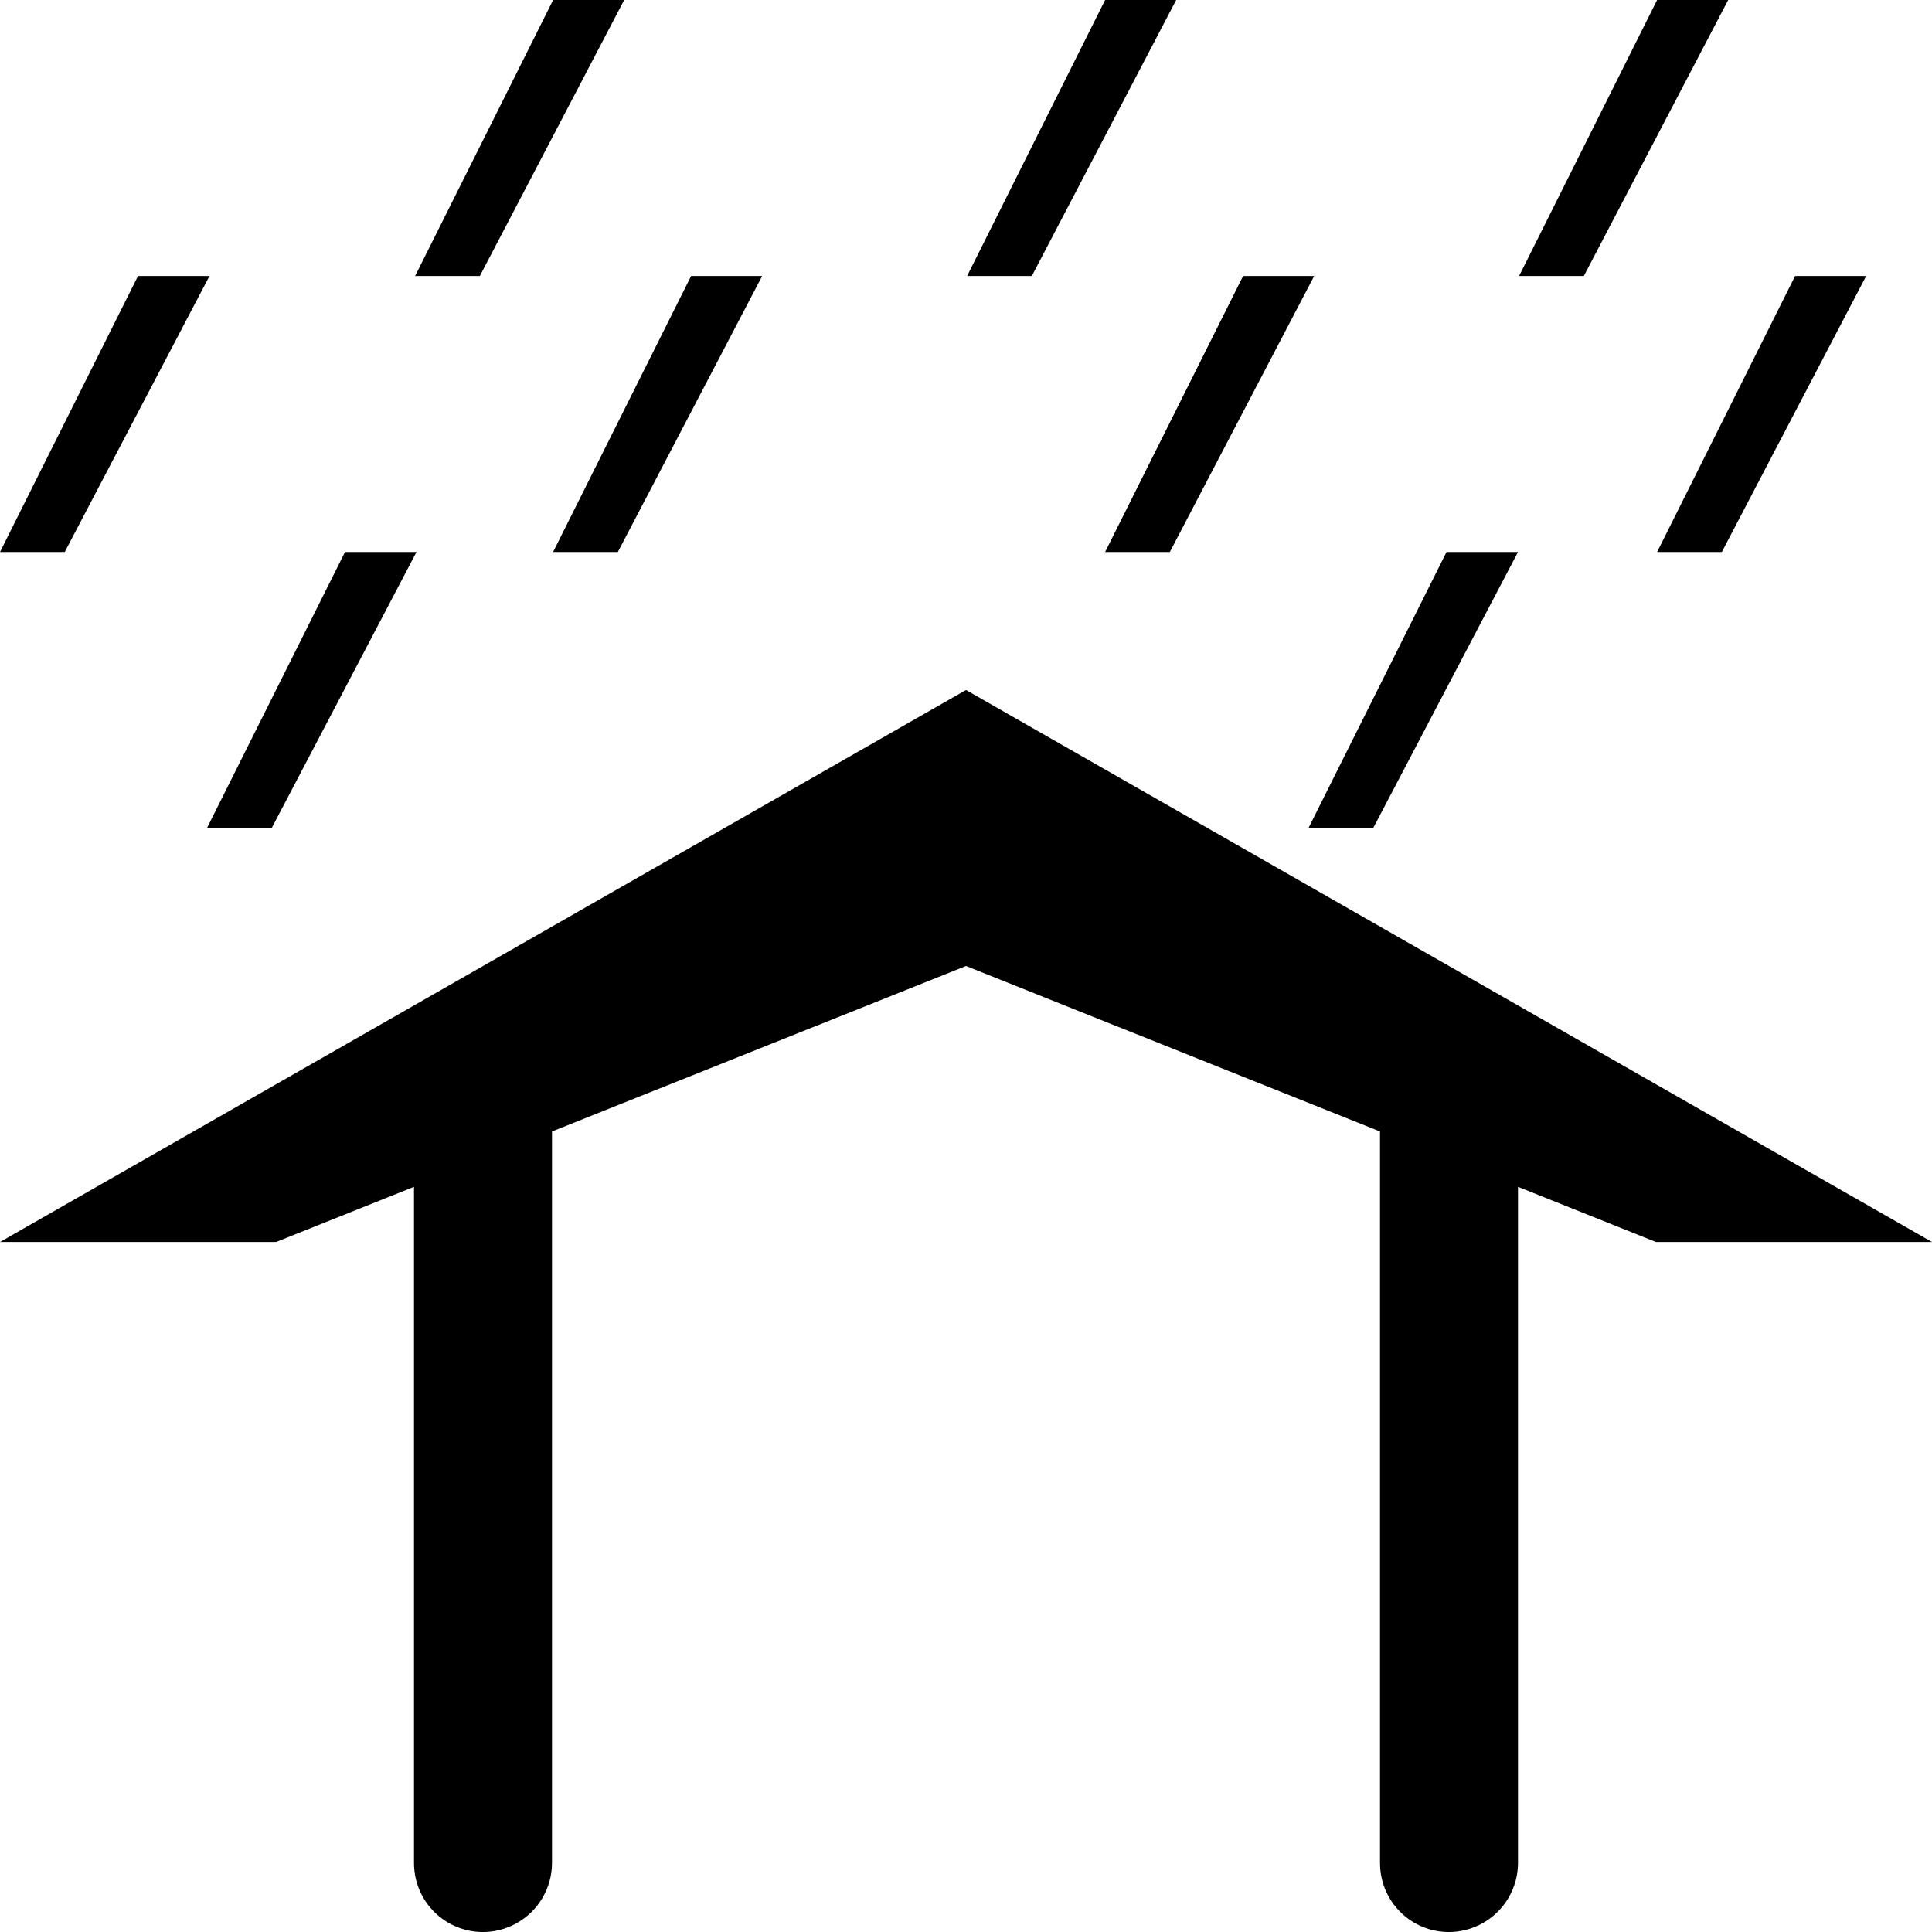
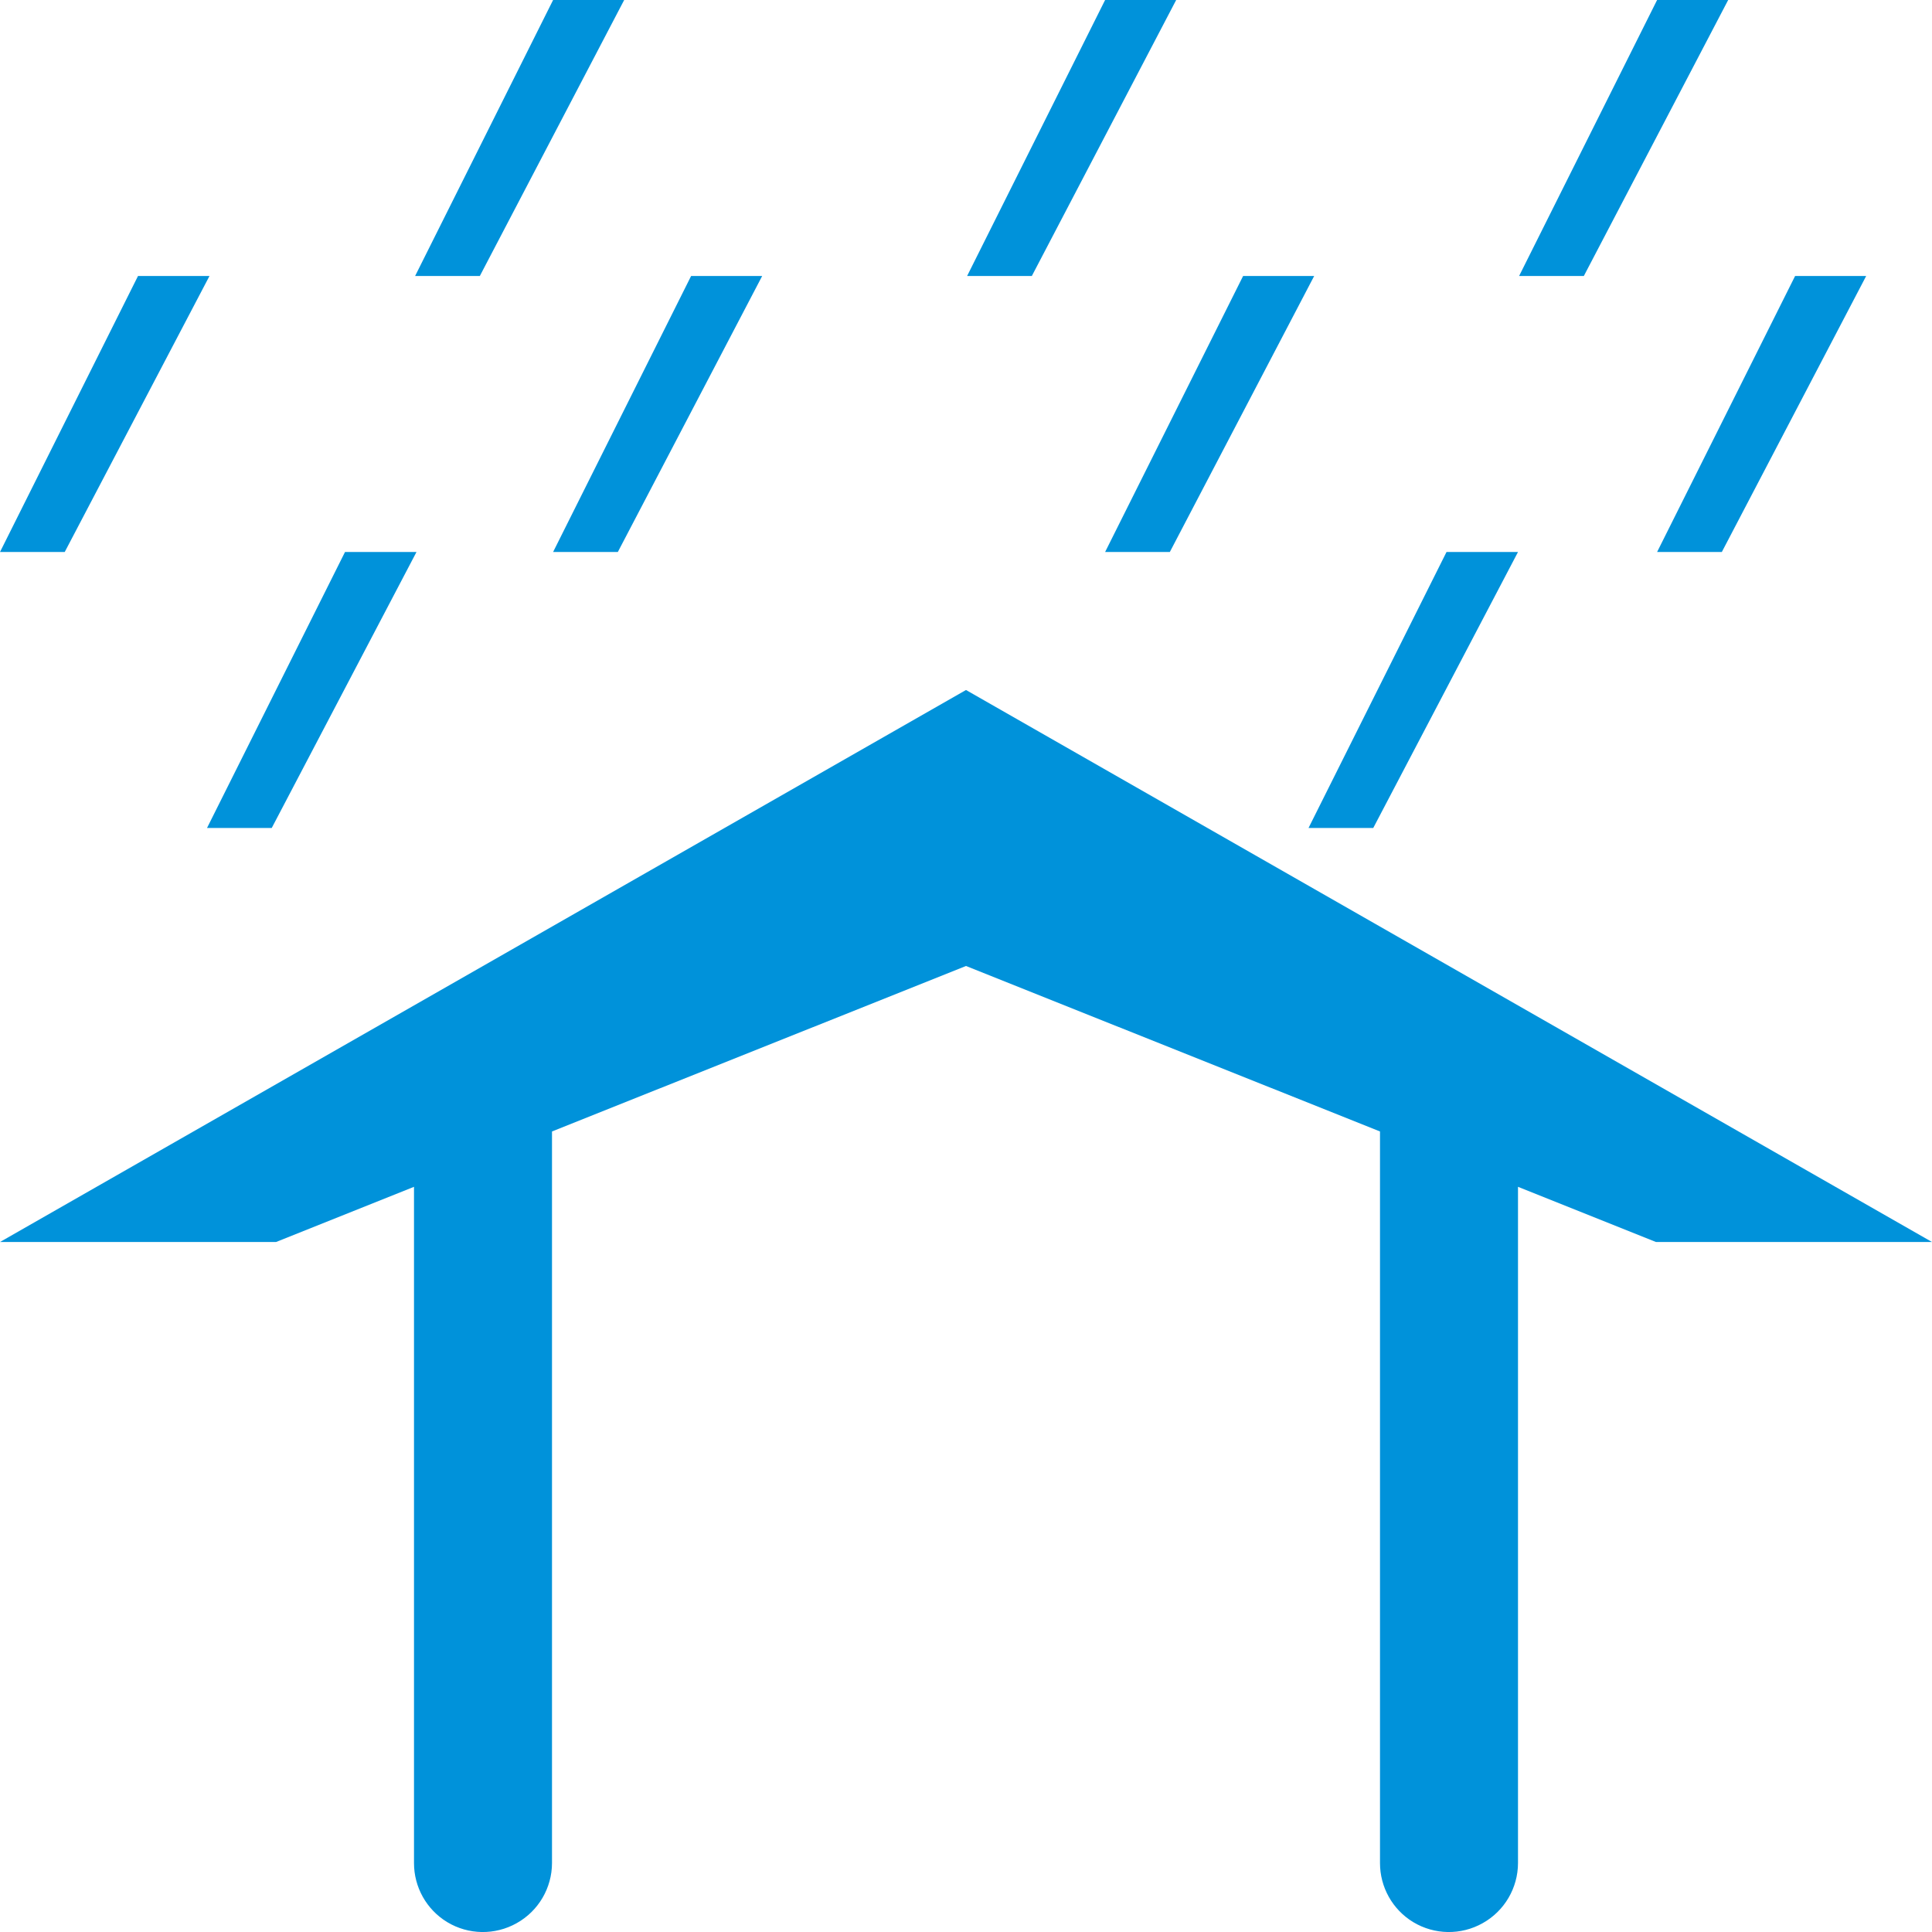
<svg xmlns="http://www.w3.org/2000/svg" version="1.1" width="14" height="14" viewBox="0 0 14 14" id="svg2">
  <defs id="defs3053" />
  <rect width="14" height="14" x="0" y="0" id="canvas" style="fill:none;stroke:none;visibility:hidden" />
-   <path id="rect4777" d="M 4.008 0 L 3.008 2 L 3.477 2 L 4.523 0 L 4.008 0 z M 8.008 0 L 7.008 2 L 7.477 2 L 8.523 0 L 8.008 0 z M 12.008 0 L 11.008 2 L 11.477 2 L 12.523 0 L 12.008 0 z M 1 2 L 0 4 L 0.469 4 L 1.518 2 L 1 2 z M 5.008 2 L 4.008 4 L 4.477 4 L 5.523 2 L 5.008 2 z M 9.008 2 L 8.008 4 L 8.477 4 L 9.523 2 L 9.008 2 z M 13.008 2 L 12.008 4 L 12.477 4 L 13.523 2 L 13.008 2 z M 2.5 4 L 1.5 6 L 1.969 6 L 3.018 4 L 2.5 4 z M 10.482 4 L 9.482 6 L 9.951 6 L 11 4 L 10.482 4 z M 7 5 L 0 9 L 2 9 L 3 8.6 L 3 13.482 L 3 13.5 A 0.5 0.5 0 0 0 3.24 13.928 A 0.5 0.5 0 0 0 3.744 13.936 A 0.5 0.5 0 0 0 4 13.5 L 4 8.199 L 7 7 L 10 8.199 L 10 13.5 A 0.5 0.5 0 0 0 10.24 13.928 A 0.5 0.5 0 0 0 10.744 13.936 A 0.5 0.5 0 0 0 11 13.5 L 11 8.6 L 12 9 L 14 9 L 7 5 z " style="fill:#000000;fill-opacity:1;fill-rule:evenodd;stroke:none;stroke-opacity:1" />
+   <path id="rect4777" d="M 4.008 0 L 3.008 2 L 3.477 2 L 4.523 0 L 4.008 0 z M 8.008 0 L 7.008 2 L 7.477 2 L 8.523 0 L 8.008 0 z M 12.008 0 L 11.008 2 L 11.477 2 L 12.523 0 L 12.008 0 z M 1 2 L 0 4 L 0.469 4 L 1.518 2 L 1 2 z M 5.008 2 L 4.008 4 L 4.477 4 L 5.523 2 L 5.008 2 z M 9.008 2 L 8.008 4 L 8.477 4 L 9.523 2 L 9.008 2 z M 13.008 2 L 12.008 4 L 12.477 4 L 13.523 2 L 13.008 2 z M 2.5 4 L 1.5 6 L 1.969 6 L 3.018 4 L 2.5 4 z M 10.482 4 L 9.482 6 L 9.951 6 L 11 4 L 10.482 4 z M 7 5 L 0 9 L 2 9 L 3 8.6 L 3 13.482 L 3 13.5 A 0.5 0.5 0 0 0 3.24 13.928 A 0.5 0.5 0 0 0 3.744 13.936 A 0.5 0.5 0 0 0 4 13.5 L 4 8.199 L 7 7 L 10 8.199 L 10 13.5 A 0.5 0.5 0 0 0 10.24 13.928 A 0.5 0.5 0 0 0 10.744 13.936 A 0.5 0.5 0 0 0 11 13.5 L 11 8.6 L 12 9 L 14 9 L 7 5 z " style="fill:#0092da;fill-opacity:1;fill-rule:evenodd;stroke:none;stroke-opacity:1" />
</svg>
